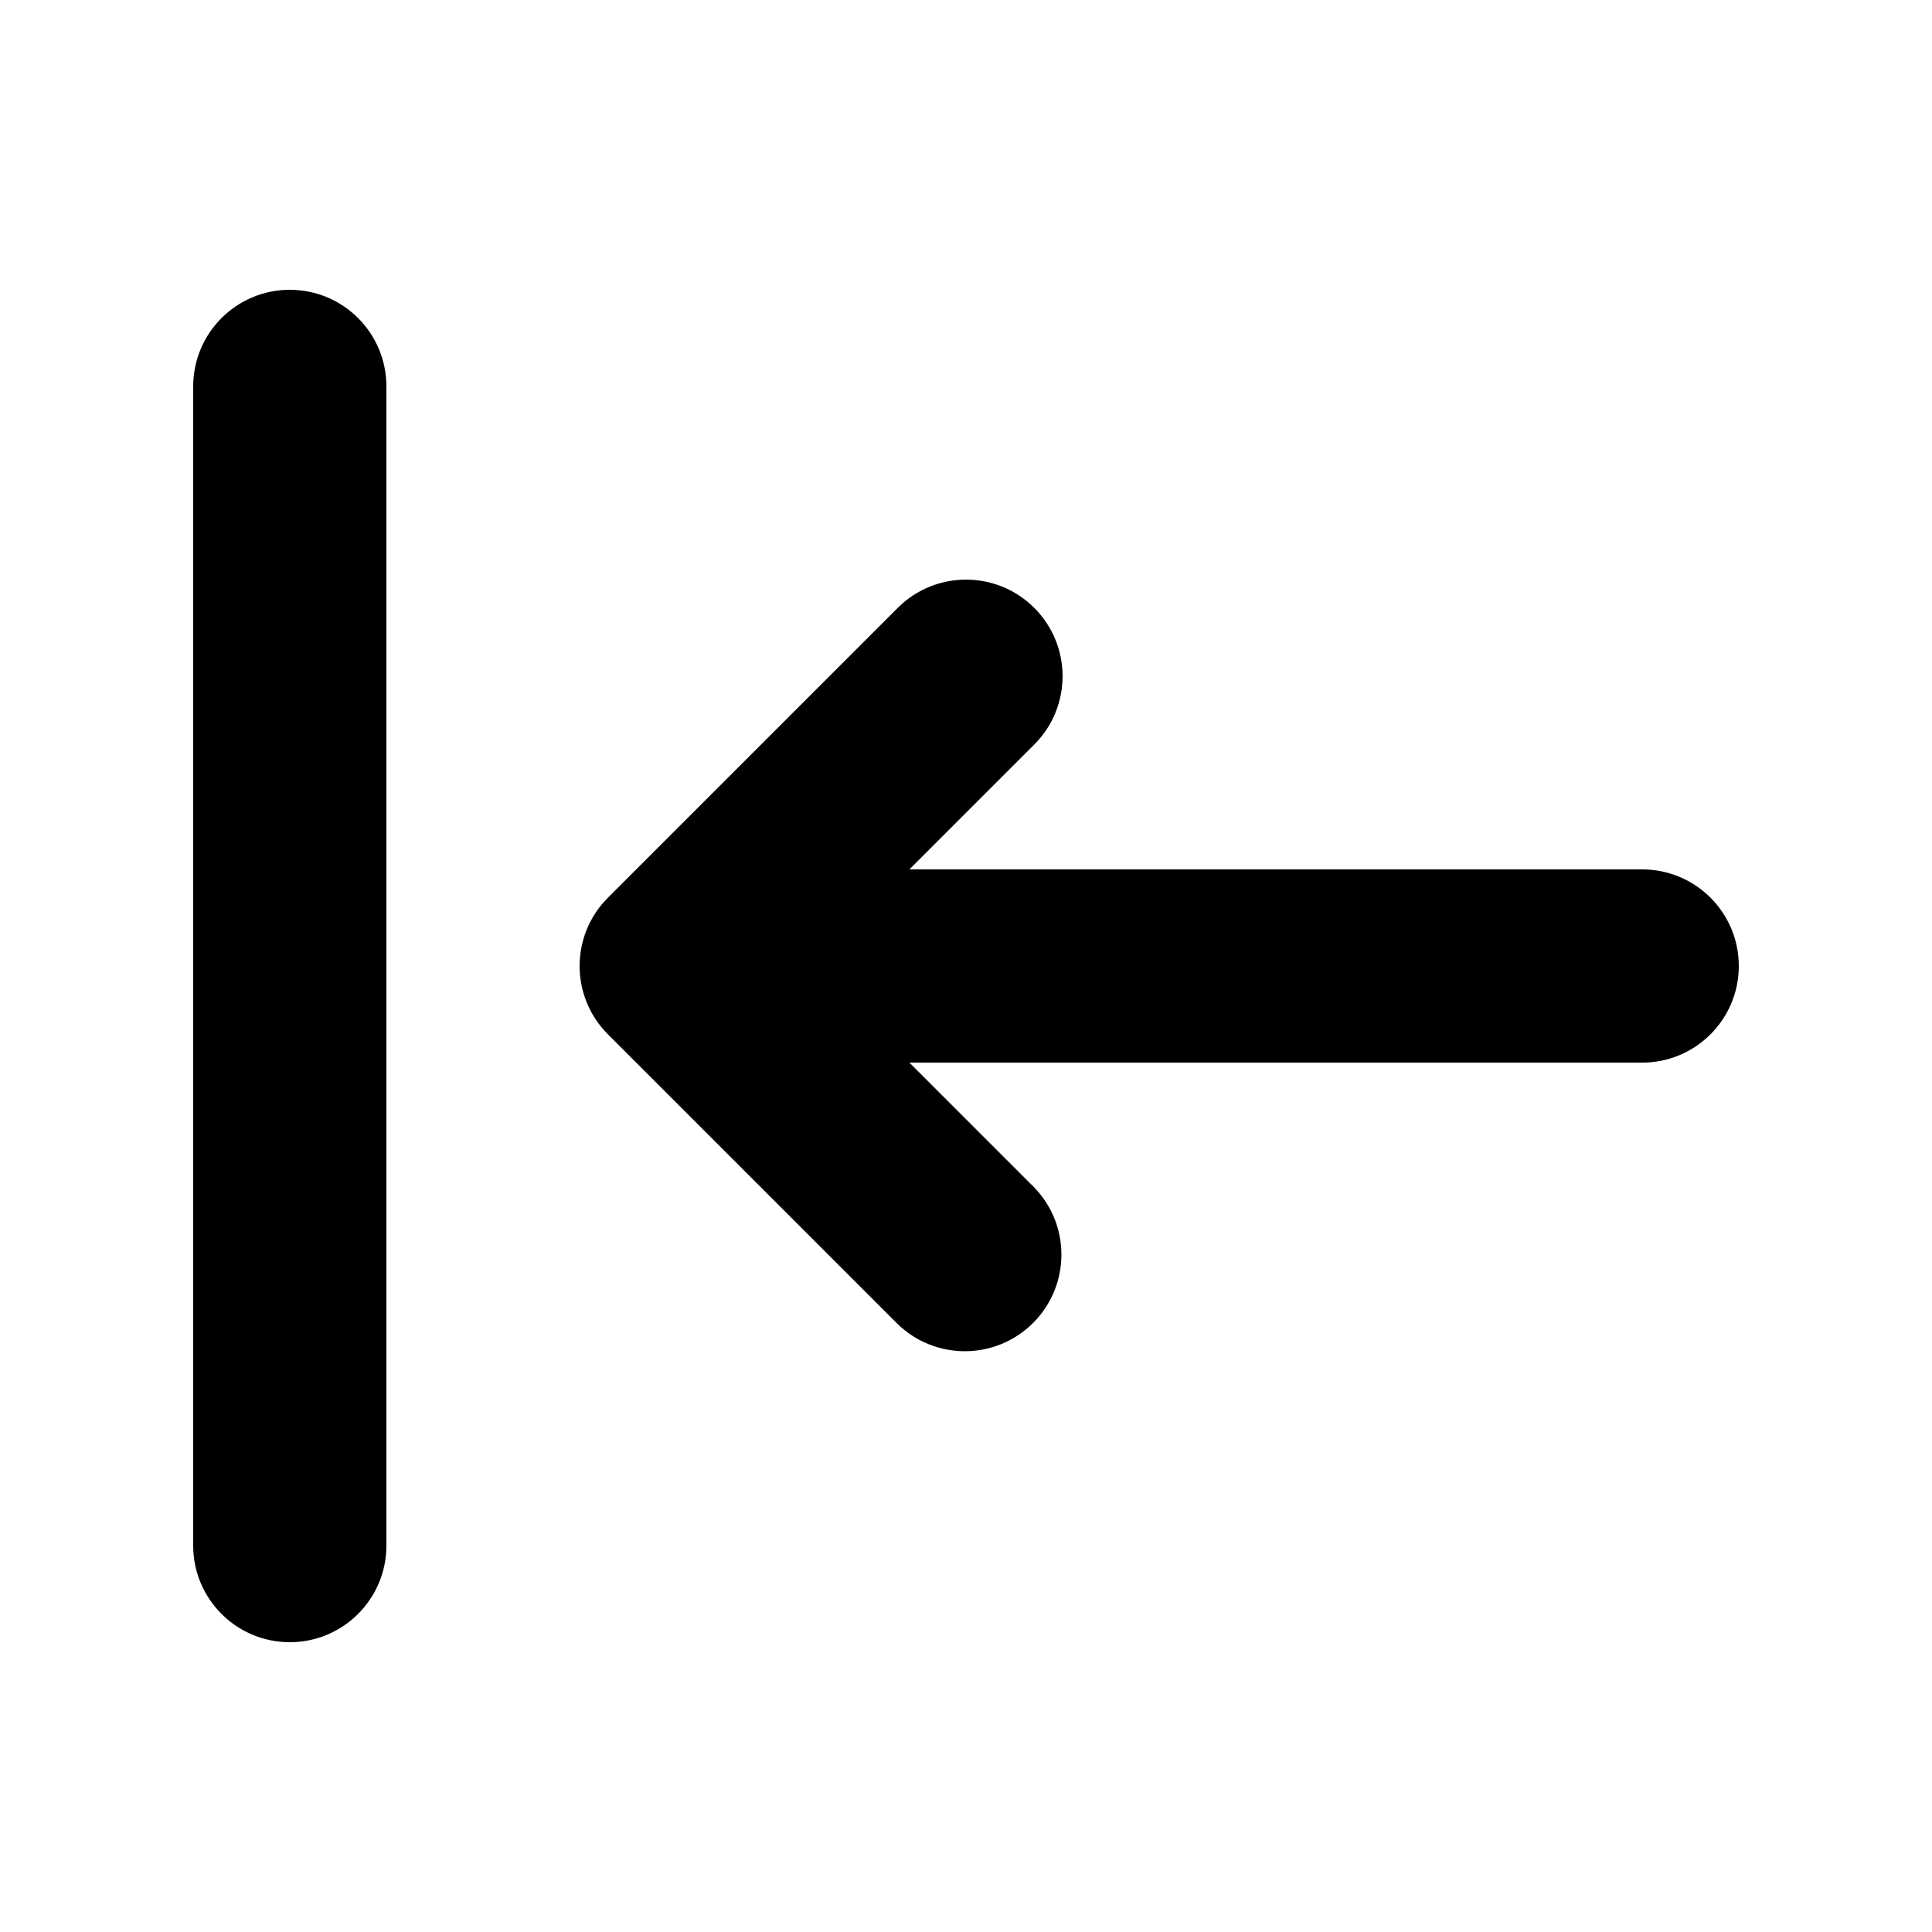
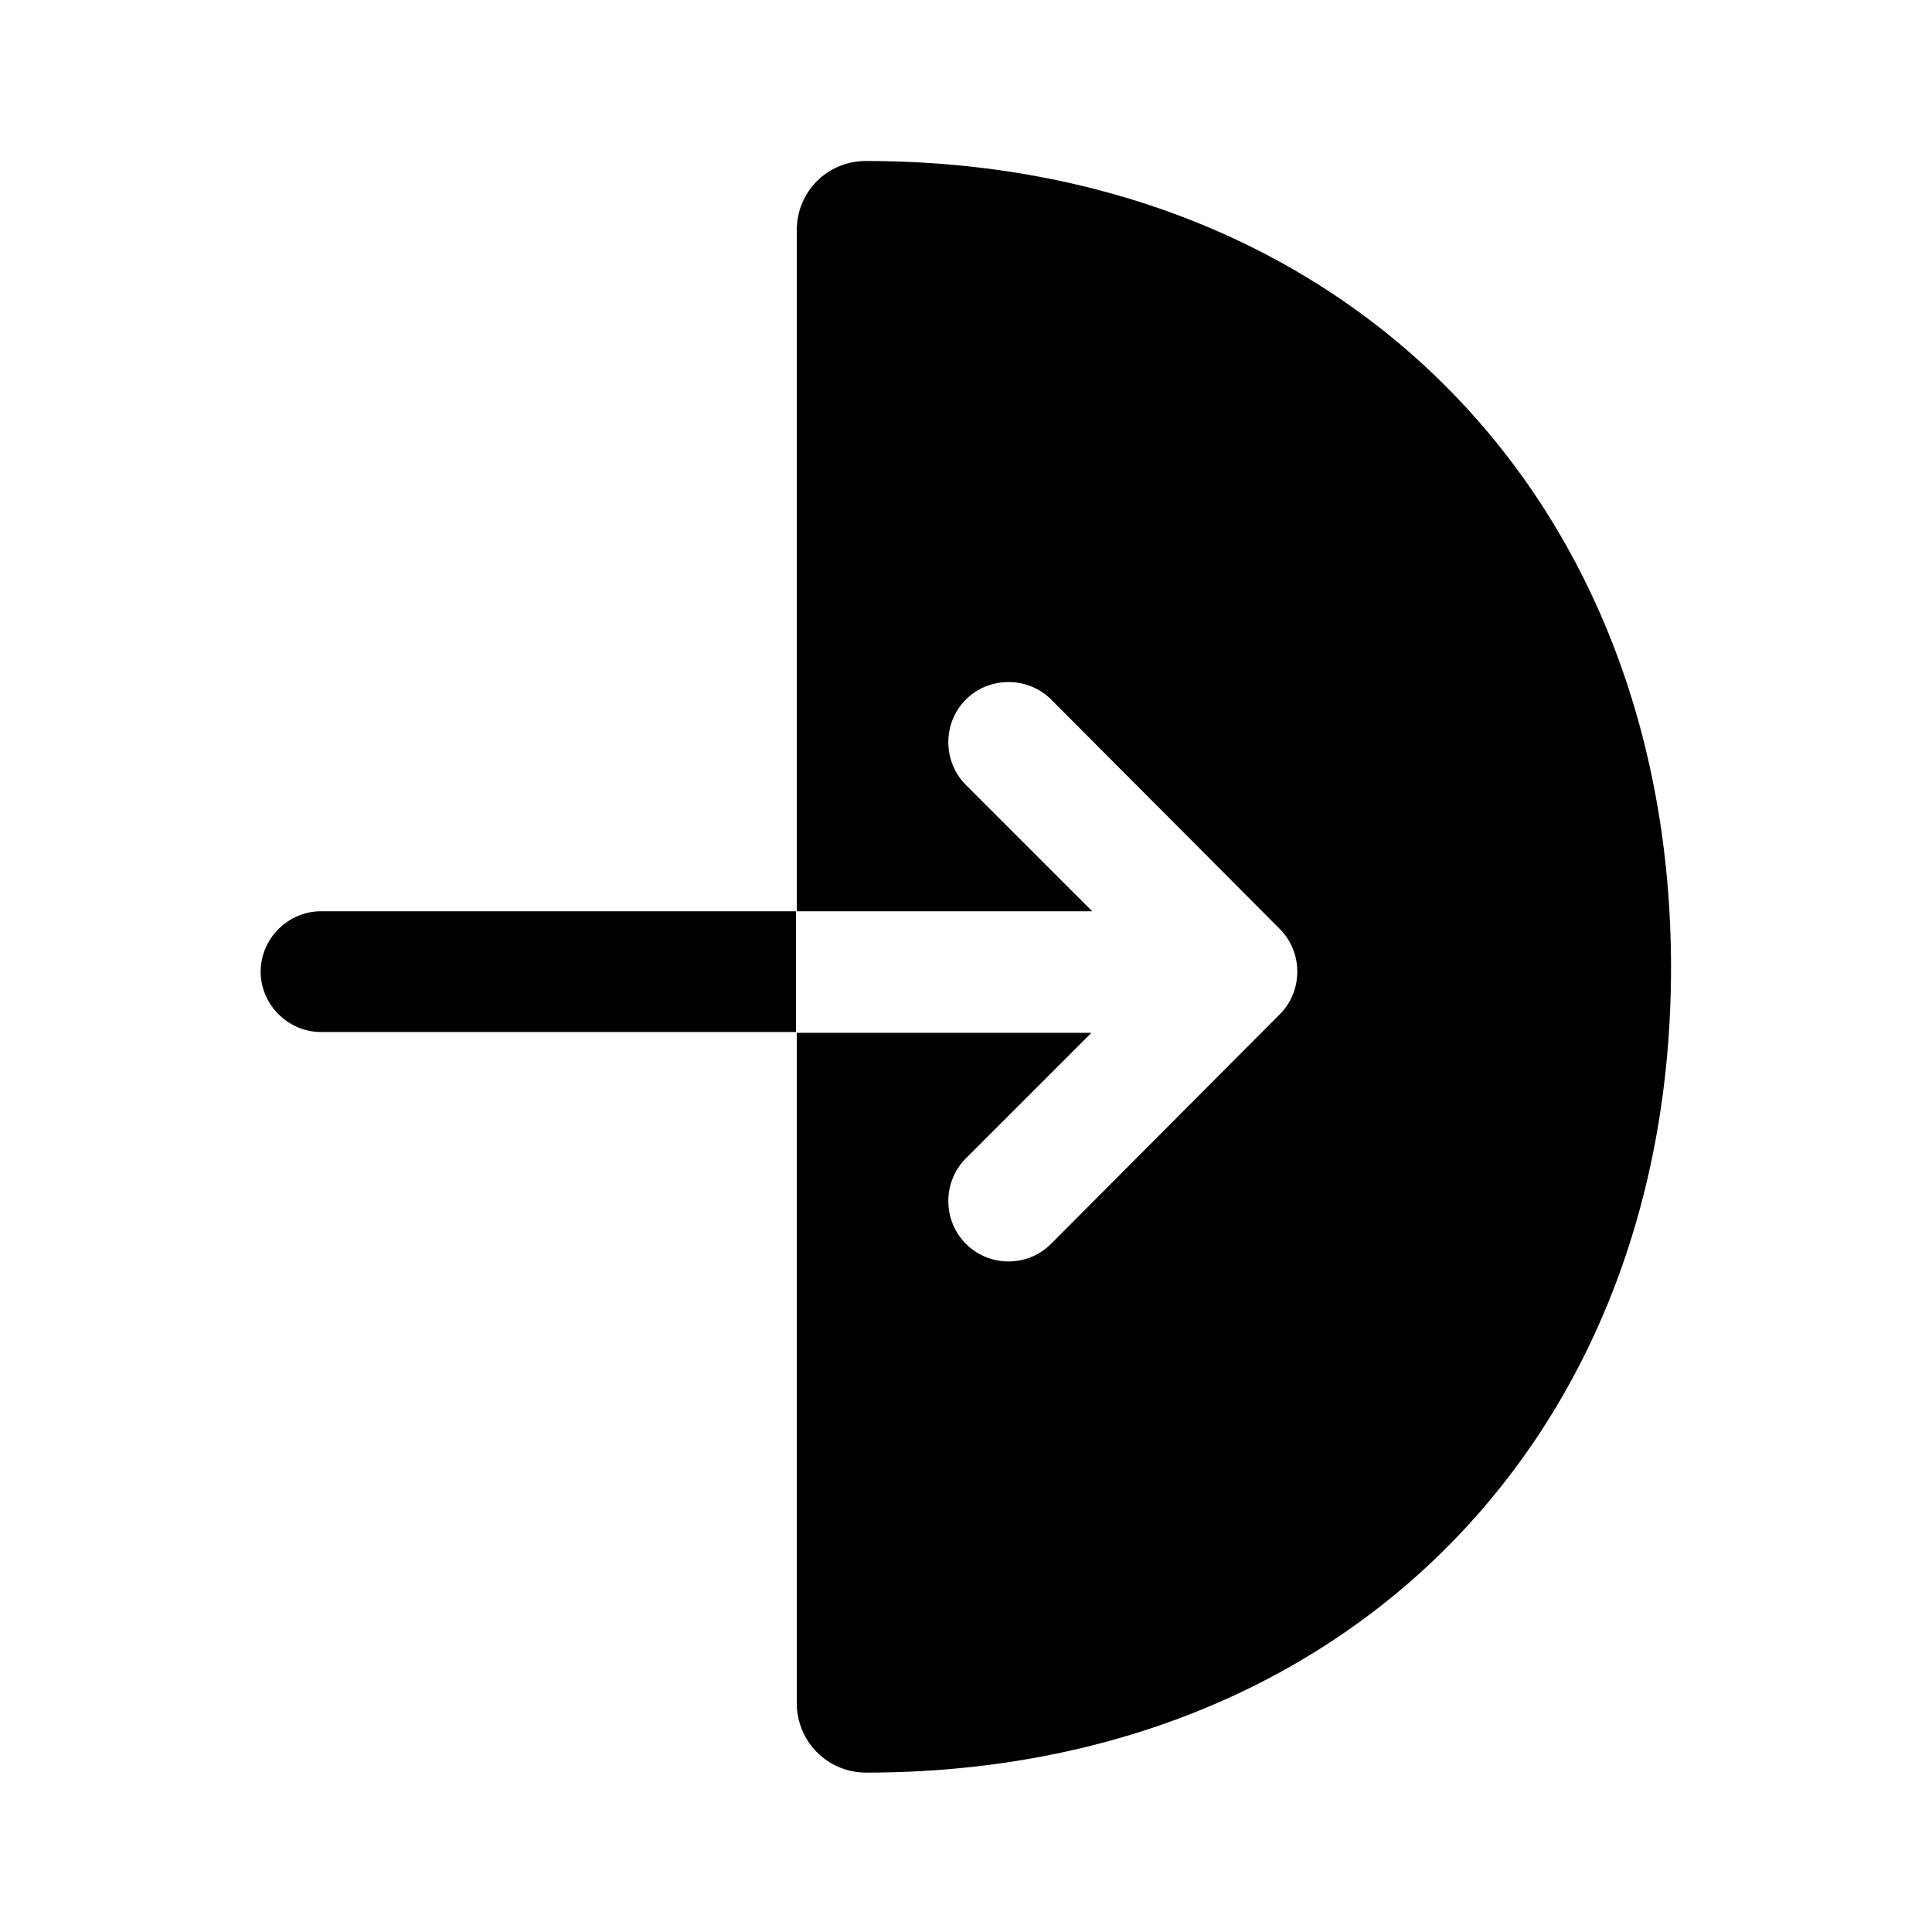
- <svg xmlns="http://www.w3.org/2000/svg" viewBox="0 0 20 20" fill="currentColor">
-   <path fill-rule="evenodd" d="M3 3a1 1 0 011 1v12a1 1 0 11-2 0V4a1 1 0 011-1zm7.707 3.293a1 1 0 010 1.414L9.414 9H17a1 1 0 110 2H9.414l1.293 1.293a1 1 0 01-1.414 1.414l-3-3a1 1 0 010-1.414l3-3a1 1 0 011.414 0z" clip-rule="evenodd" />
+ <svg xmlns="http://www.w3.org/2000/svg" viewBox="0 0 24 24" fill="none">
+   <path d="M10.758 2C10.278 2 9.898 2.38 9.898 2.86V11.32H13.568L11.998 9.75C11.708 9.46 11.708 8.98 11.998 8.69C12.288 8.4 12.768 8.4 13.058 8.69L15.898 11.54C16.188 11.83 16.188 12.31 15.898 12.6L13.058 15.45C12.908 15.6 12.718 15.67 12.528 15.67C12.338 15.67 12.148 15.6 11.998 15.45C11.708 15.16 11.708 14.68 11.998 14.39L13.558 12.83H9.898V21.16C9.898 21.63 10.278 22.02 10.758 22.02C16.648 22.02 20.758 17.91 20.758 12.02C20.758 6.13 16.638 2 10.758 2Z" fill="currentColor" />
+   <path d="M3.988 11.32C3.578 11.32 3.238 11.66 3.238 12.07C3.238 12.48 3.578 12.82 3.988 12.82H9.888V11.32H3.988Z" fill="currentColor" />
</svg>
